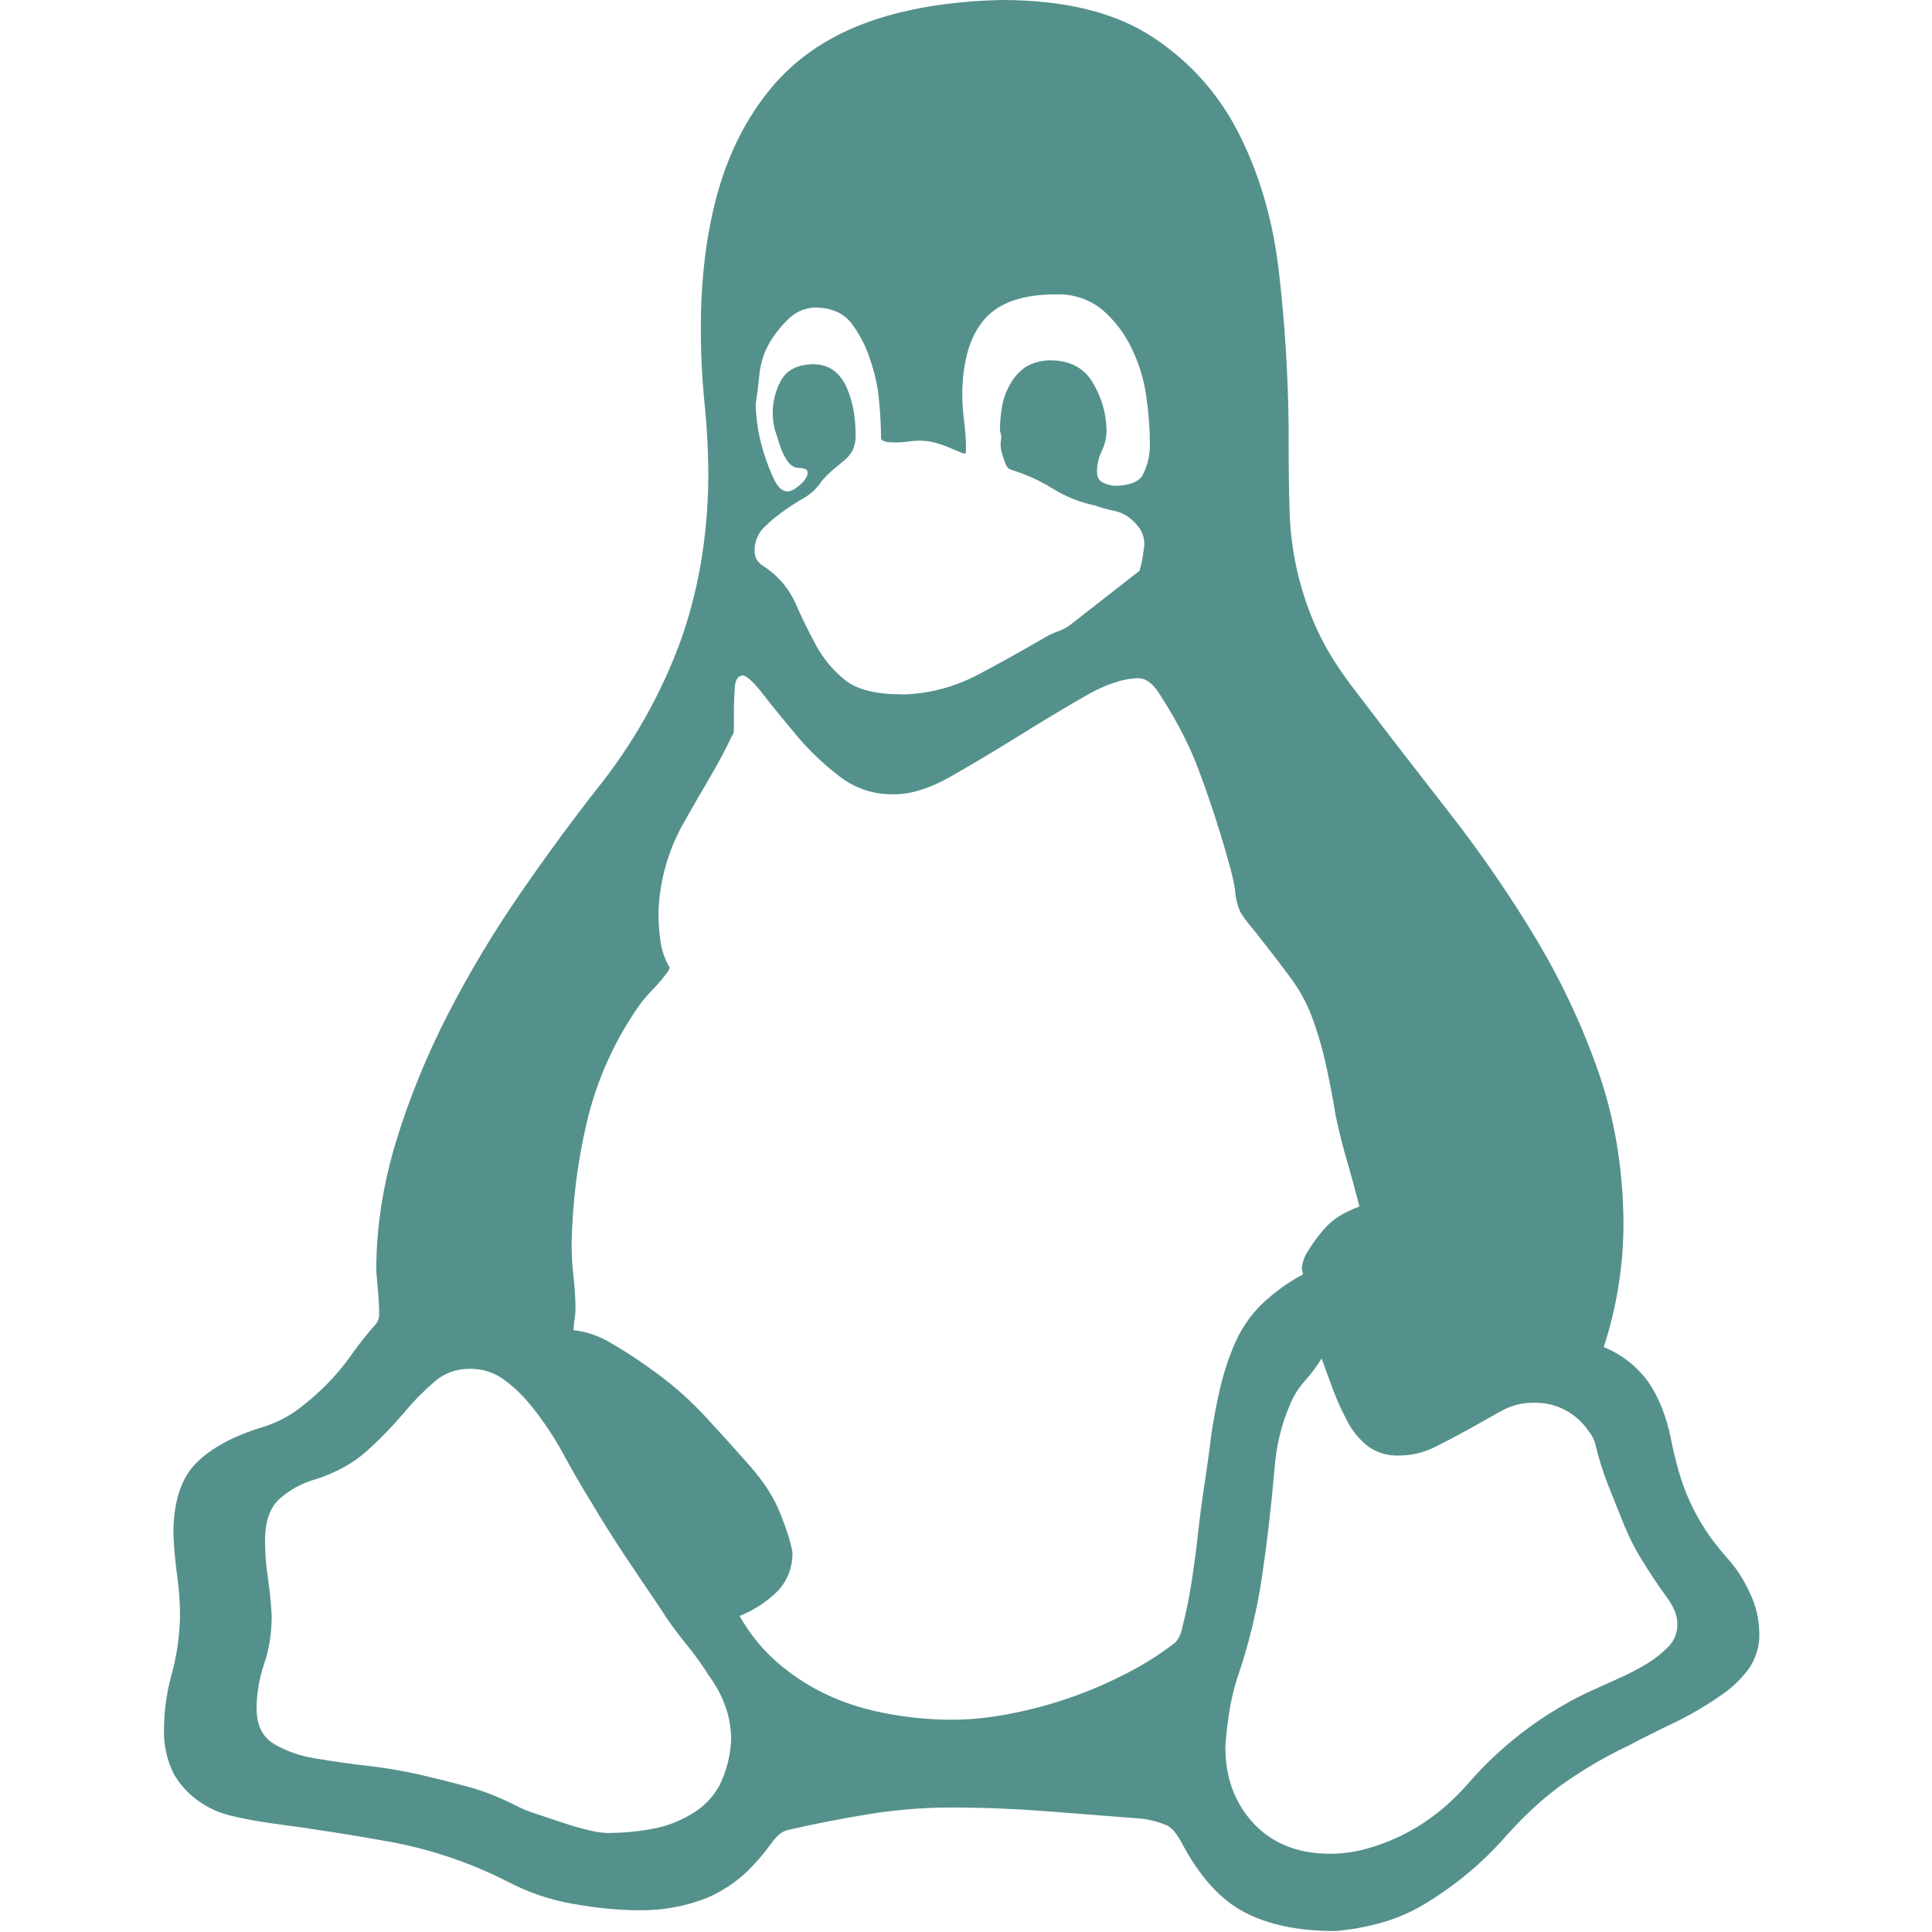
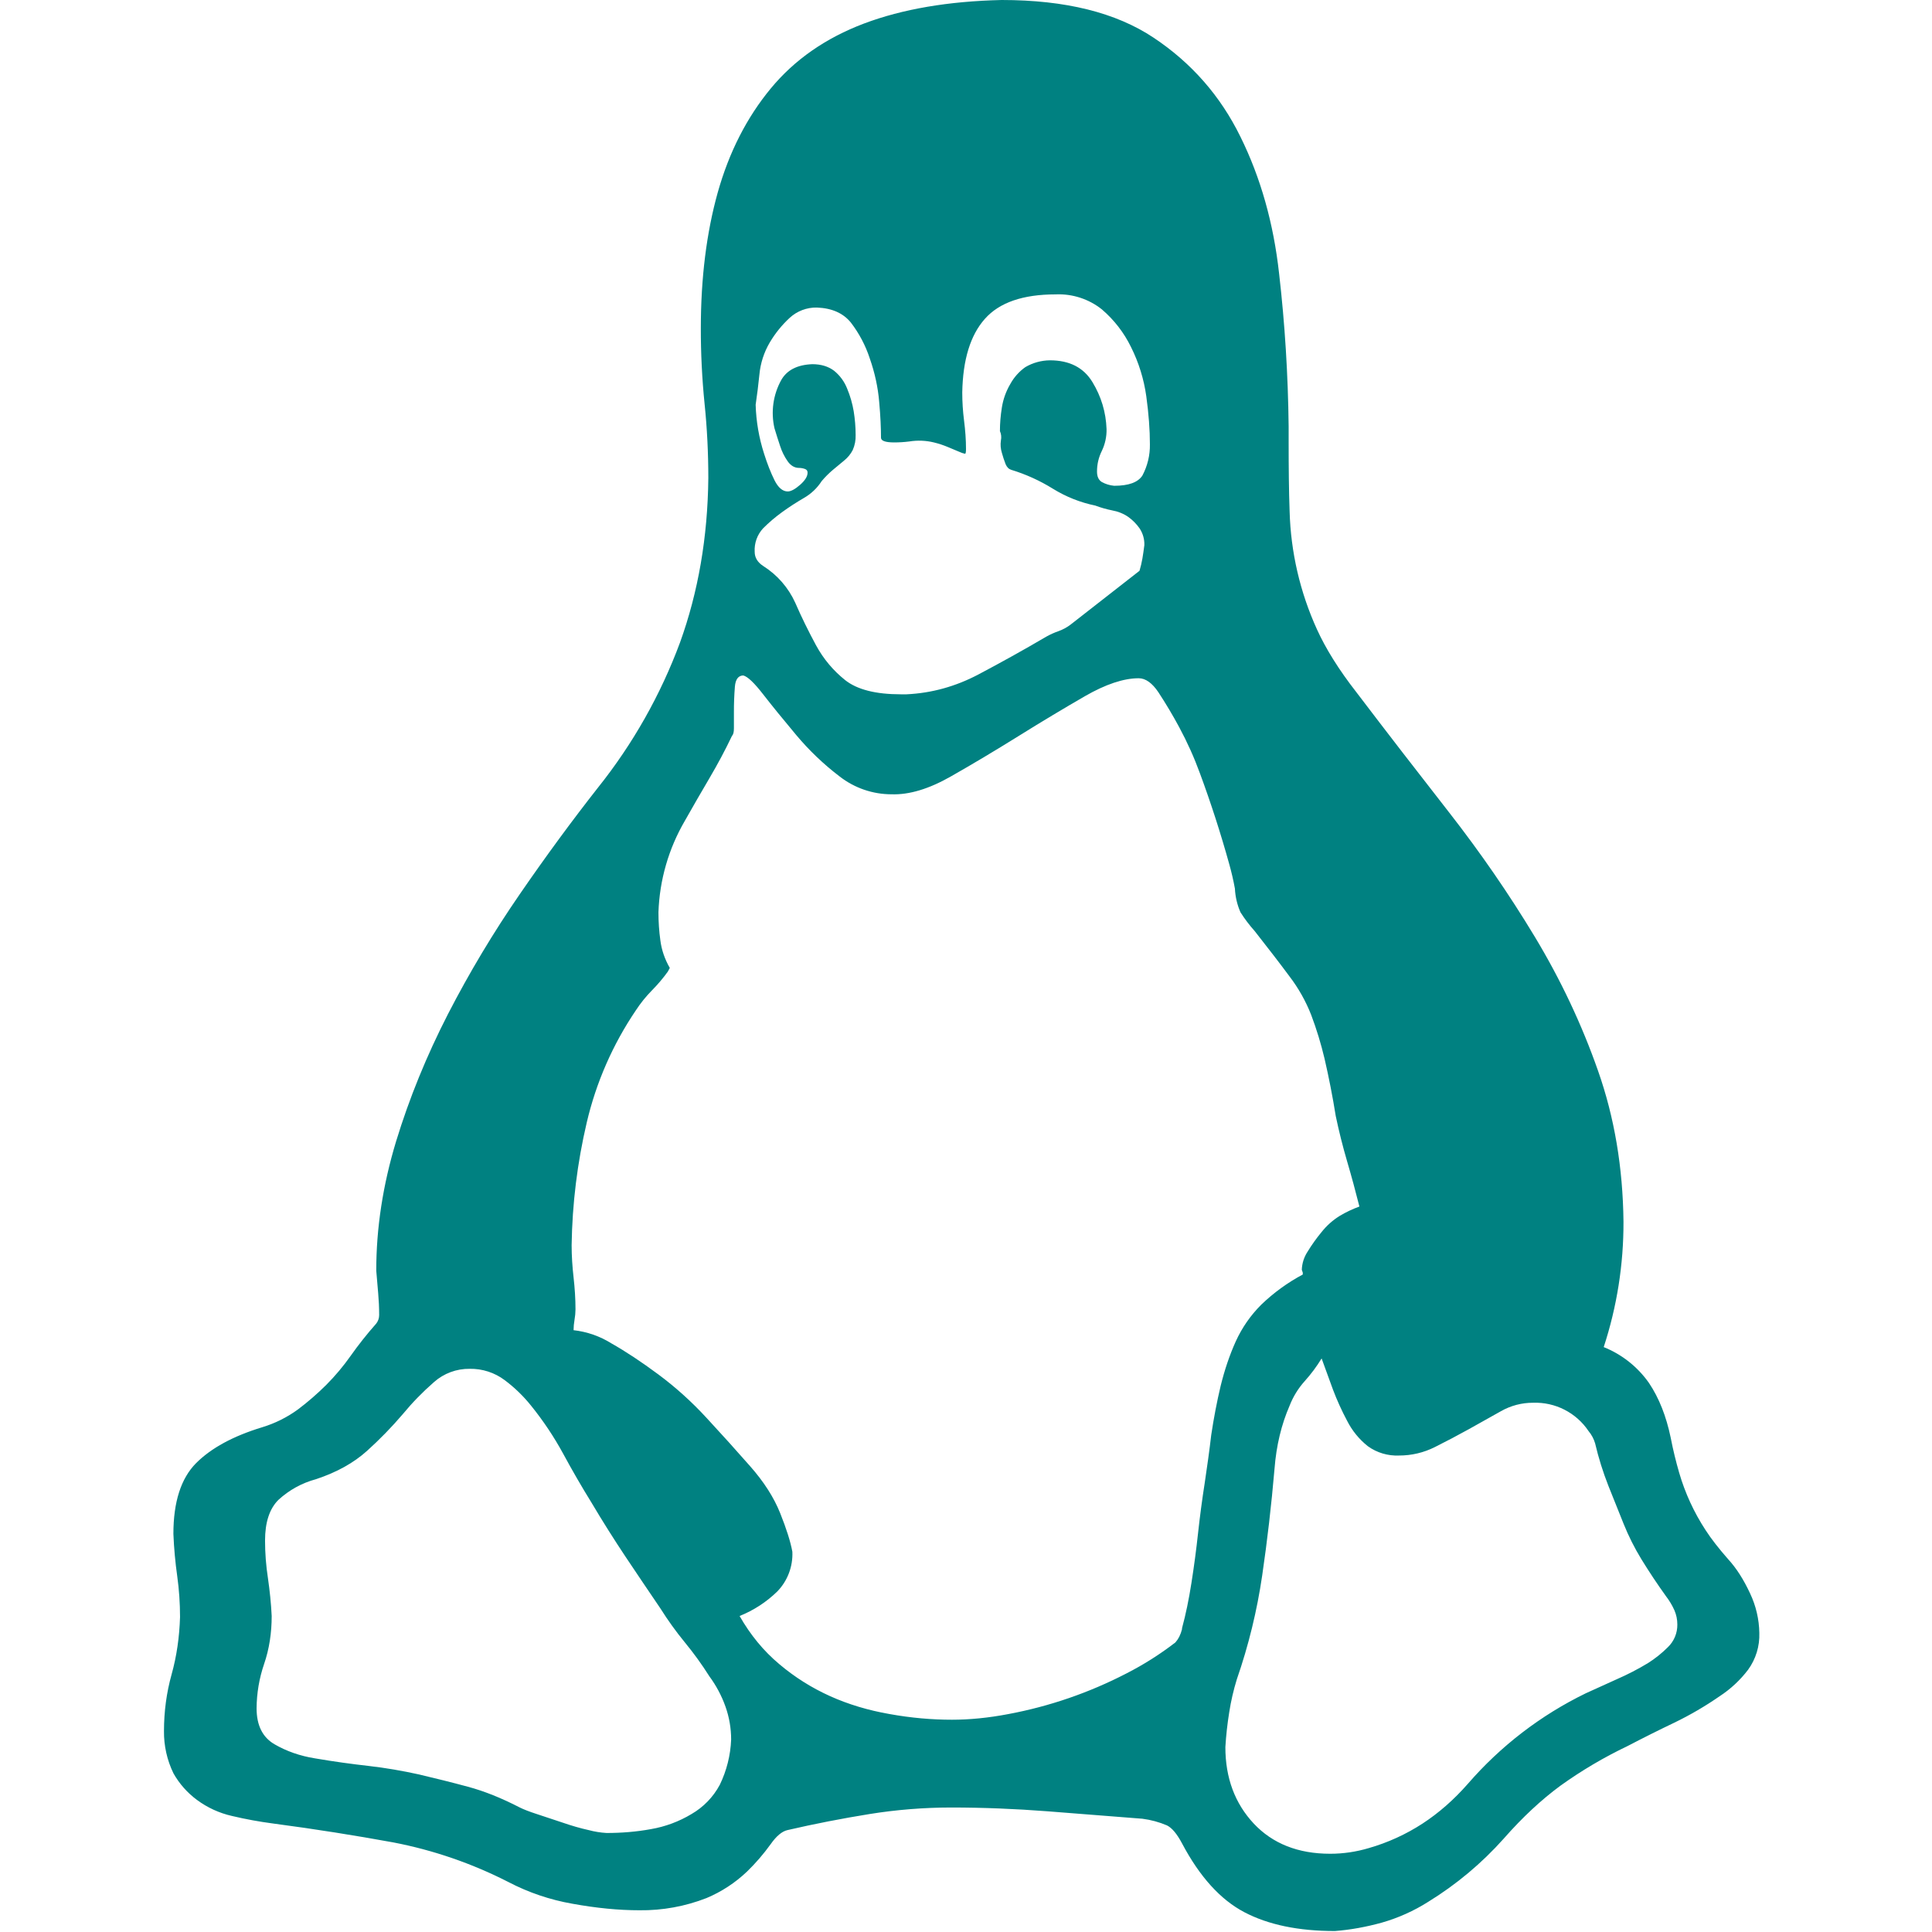
- <svg xmlns="http://www.w3.org/2000/svg" width="800px" height="800px" viewBox="0 0 16 16" fill="#55918c">
+ <svg xmlns="http://www.w3.org/2000/svg" width="800px" height="800px" viewBox="0 0 16 16" fill="#008181">
  <path d="M13.281 11.156a.84.84 0 0 1 .375.297c.084.125.143.276.18.453.02.104.044.2.07.29a1.772 1.772 0 0 0 .219.476c.047.073.11.153.188.242.067.073.127.167.18.281a.793.793 0 0 1 .077.328.49.49 0 0 1-.093.305.944.944 0 0 1-.235.219c-.12.083-.245.156-.375.219-.13.062-.26.127-.39.195a3.624 3.624 0 0 0-.555.328c-.156.115-.313.26-.469.438a2.815 2.815 0 0 1-.625.523 1.471 1.471 0 0 1-.383.172c-.13.036-.26.06-.39.07-.302 0-.552-.052-.75-.156-.198-.104-.37-.294-.516-.57-.042-.079-.083-.128-.125-.149a.774.774 0 0 0-.203-.055L8.67 15c-.26-.02-.525-.031-.796-.031a4.28 4.28 0 0 0-.672.054c-.229.037-.456.081-.68.133-.046.01-.093.05-.14.117a1.7 1.7 0 0 1-.196.227 1.106 1.106 0 0 1-.335.219 1.475 1.475 0 0 1-.555.101c-.172 0-.357-.018-.555-.054a1.82 1.82 0 0 1-.531-.18 3.578 3.578 0 0 0-.953-.328c-.313-.057-.643-.11-.992-.156a3.392 3.392 0 0 1-.344-.063.774.774 0 0 1-.29-.133.705.705 0 0 1-.194-.219.78.78 0 0 1-.079-.351c0-.162.021-.318.063-.469.042-.15.065-.31.07-.476 0-.115-.008-.227-.023-.336a3.53 3.53 0 0 1-.032-.352c0-.265.063-.46.188-.586.125-.125.307-.224.547-.297a.99.99 0 0 0 .297-.148 2.27 2.27 0 0 0 .234-.203 1.86 1.86 0 0 0 .203-.242c.063-.089.133-.178.211-.266a.114.114 0 0 0 .024-.07c0-.063-.003-.123-.008-.18l-.016-.188c0-.354.055-.71.164-1.07.11-.36.253-.71.43-1.055a9.08 9.08 0 0 1 .594-.992c.218-.317.435-.612.648-.883a4.35 4.35 0 0 0 .68-1.203c.15-.416.229-.87.234-1.36 0-.207-.01-.413-.031-.616a6.122 6.122 0 0 1-.031-.625c0-.417.047-.792.14-1.125.094-.334.24-.62.438-.86s.456-.419.773-.539C7.474.075 7.854.01 8.296 0c.527 0 .946.104 1.259.313.312.208.552.481.718.82.167.338.274.716.32 1.133.048.416.074.838.079 1.265v.133c0 .214.002.404.008.57a2.527 2.527 0 0 0 .226.977c.073.161.182.336.328.523.25.329.506.66.766.993.26.333.497.677.71 1.03.214.355.389.725.524 1.11.136.386.206.802.211 1.25a3.3 3.3 0 0 1-.164 1.04zm-6.554-8.14c.072 0 .132.018.18.054a.357.357 0 0 1 .109.149.85.85 0 0 1 .054.187c.01.063.016.128.016.196a.282.282 0 0 1-.024.125.27.27 0 0 1-.07.086l-.094.078a.796.796 0 0 0-.093.093.428.428 0 0 1-.149.141 2.129 2.129 0 0 0-.18.117 1.31 1.31 0 0 0-.156.133.264.264 0 0 0-.07.195c0 .047.023.086.07.117a.704.704 0 0 1 .266.305c.052.12.11.237.172.352.062.114.143.21.242.289.099.078.253.117.46.117h.048c.208-.01.406-.065.594-.164.187-.099.375-.203.562-.313a.633.633 0 0 1 .102-.046.37.37 0 0 0 .101-.055l.57-.445a.926.926 0 0 0 .024-.102 2.75 2.75 0 0 0 .016-.11.236.236 0 0 0-.04-.14.4.4 0 0 0-.093-.094.34.34 0 0 0-.133-.054.909.909 0 0 1-.14-.04 1.083 1.083 0 0 1-.352-.14 1.457 1.457 0 0 0-.344-.156c-.02-.006-.036-.021-.047-.047a.983.983 0 0 1-.031-.094.23.23 0 0 1-.008-.102.126.126 0 0 0-.008-.078c0-.062.005-.127.016-.195a.551.551 0 0 1 .07-.195.417.417 0 0 1 .125-.14.411.411 0 0 1 .203-.056c.162 0 .279.06.352.18.073.12.112.25.117.39a.397.397 0 0 1-.039.18.379.379 0 0 0-.04.172c0 .042.014.07.04.086a.26.26 0 0 0 .102.031c.12 0 .197-.028.234-.085a.533.533 0 0 0 .062-.258c0-.12-.01-.253-.03-.399a1.32 1.32 0 0 0-.126-.406.969.969 0 0 0-.242-.313.574.574 0 0 0-.383-.124c-.27 0-.466.067-.586.203-.12.135-.182.338-.187.609 0 .078.005.156.015.234.01.079.016.157.016.235 0 .026-.003.039-.008.039a.218.218 0 0 1-.047-.016 4.263 4.263 0 0 1-.093-.039.774.774 0 0 0-.118-.039.514.514 0 0 0-.203-.008 1.007 1.007 0 0 1-.125.008c-.073 0-.11-.013-.11-.039 0-.078-.004-.177-.015-.297-.01-.12-.036-.24-.078-.36a.995.995 0 0 0-.156-.296c-.063-.078-.156-.12-.281-.125a.323.323 0 0 0-.227.086.905.905 0 0 0-.164.203.64.64 0 0 0-.086.266 5.4 5.4 0 0 1-.031.25 1.459 1.459 0 0 0 .07.406c.026.083.055.156.086.219.031.062.068.093.11.093.025 0 .06-.018.101-.054.042-.037.063-.07.063-.102 0-.016-.008-.026-.024-.031a.147.147 0 0 0-.047-.008c-.036 0-.068-.018-.094-.055a.468.468 0 0 1-.062-.125 5.144 5.144 0 0 1-.047-.148.564.564 0 0 1 .055-.398c.047-.084.133-.128.258-.133zM5.023 15.18c.125 0 .248-.01.368-.032a.97.97 0 0 0 .336-.125.614.614 0 0 0 .234-.242.943.943 0 0 0 .094-.375.816.816 0 0 0-.047-.273.963.963 0 0 0-.133-.25 2.763 2.763 0 0 0-.203-.281 2.763 2.763 0 0 1-.203-.282 62.93 62.93 0 0 1-.29-.43c-.093-.14-.187-.288-.28-.445a8.124 8.124 0 0 1-.235-.406 2.646 2.646 0 0 0-.266-.398 1.203 1.203 0 0 0-.218-.211.469.469 0 0 0-.29-.094.436.436 0 0 0-.296.11 2.26 2.26 0 0 0-.258.265 3.241 3.241 0 0 1-.297.305c-.11.099-.25.177-.422.234a.744.744 0 0 0-.312.172c-.073.073-.11.185-.11.336 0 .104.008.208.024.312.015.104.026.209.031.313 0 .14-.02.273-.063.398a1.157 1.157 0 0 0-.062.367c0 .141.05.24.148.297.1.058.211.097.336.117.157.027.305.047.446.063.14.016.278.04.414.07.135.032.27.065.406.102.135.036.279.094.43.172.03.015.078.034.14.054l.211.07c.078.027.151.048.219.063a.741.741 0 0 0 .148.024zm2.86-.938c.146 0 .302-.015.469-.047a3.54 3.54 0 0 0 .976-.336 2.59 2.59 0 0 0 .406-.257.222.222 0 0 0 .032-.047.305.305 0 0 0 .023-.063v-.008c.031-.114.057-.24.078-.375a8.63 8.63 0 0 0 .055-.414 8.98 8.98 0 0 1 .055-.414c.02-.135.039-.268.054-.398.021-.14.047-.276.078-.406.032-.13.073-.253.125-.368a1.03 1.03 0 0 1 .211-.304 1.54 1.54 0 0 1 .344-.25v-.016l-.008-.023a.29.29 0 0 1 .047-.149 1.4 1.4 0 0 1 .117-.164.582.582 0 0 1 .149-.133.946.946 0 0 1 .164-.078 9.837 9.837 0 0 0-.102-.375 4.938 4.938 0 0 1-.094-.375 7.126 7.126 0 0 0-.093-.476 2.954 2.954 0 0 0-.11-.36 1.317 1.317 0 0 0-.18-.32c-.077-.104-.174-.23-.288-.375a1.189 1.189 0 0 1-.118-.156.555.555 0 0 1-.046-.196 2.206 2.206 0 0 0-.047-.203 9.48 9.48 0 0 0-.242-.75 2.91 2.91 0 0 0-.172-.383 3.87 3.87 0 0 0-.172-.289c-.052-.078-.107-.117-.164-.117-.125 0-.274.05-.446.149-.171.099-.354.208-.546.328-.193.12-.38.232-.563.336-.182.104-.346.153-.492.148a.7.7 0 0 1-.43-.148 2.236 2.236 0 0 1-.36-.344c-.109-.13-.2-.242-.273-.336-.073-.094-.127-.146-.164-.156-.041 0-.065.031-.07.093a2.56 2.56 0 0 0-.008.211v.133c0 .032-.005.052-.016.063-.057.12-.12.237-.187.351-.068.115-.135.232-.203.352a1.611 1.611 0 0 0-.219.758c0 .078.005.156.016.234.01.078.036.154.078.227l-.016.03a1.31 1.31 0 0 1-.133.157 1.072 1.072 0 0 0-.132.164 2.796 2.796 0 0 0-.407.93c-.078.333-.12.672-.125 1.015 0 .089.006.178.016.266.01.089.016.177.016.266a.526.526 0 0 1-.008.086.525.525 0 0 0-.008.086.75.75 0 0 1 .313.109c.12.068.25.154.39.258.14.104.274.224.399.36.125.135.244.267.359.398.115.13.198.26.25.39.052.13.086.237.101.32a.444.444 0 0 1-.125.329.955.955 0 0 1-.312.203c.089.156.198.289.328.398.13.11.271.198.422.266.151.068.315.117.492.148.177.032.35.047.516.047zm3.133 1.11c.109 0 .216-.016.32-.047a1.65 1.65 0 0 0 .445-.203c.136-.089.26-.198.375-.329a3.07 3.07 0 0 1 .977-.75l.258-.117a2.18 2.18 0 0 0 .257-.133.962.962 0 0 0 .165-.132.256.256 0 0 0 .078-.188.295.295 0 0 0-.024-.117.58.58 0 0 0-.07-.117 5.136 5.136 0 0 1-.203-.305 1.978 1.978 0 0 1-.149-.297l-.125-.312a2.558 2.558 0 0 1-.11-.352.28.28 0 0 0-.054-.101.53.53 0 0 0-.46-.235.533.533 0 0 0-.266.07l-.266.149a7.335 7.335 0 0 1-.281.148.656.656 0 0 1-.297.07.411.411 0 0 1-.258-.077.636.636 0 0 1-.172-.211 2.218 2.218 0 0 1-.117-.258l-.094-.258a1.26 1.26 0 0 1-.14.188.666.666 0 0 0-.125.203c-.068.156-.11.33-.125.523-.026.302-.06.596-.102.883a4.7 4.7 0 0 1-.21.86 1.914 1.914 0 0 0-.063.273 2.88 2.88 0 0 0-.032.289c0 .255.079.466.235.633.156.166.367.25.633.25z" />
</svg>
